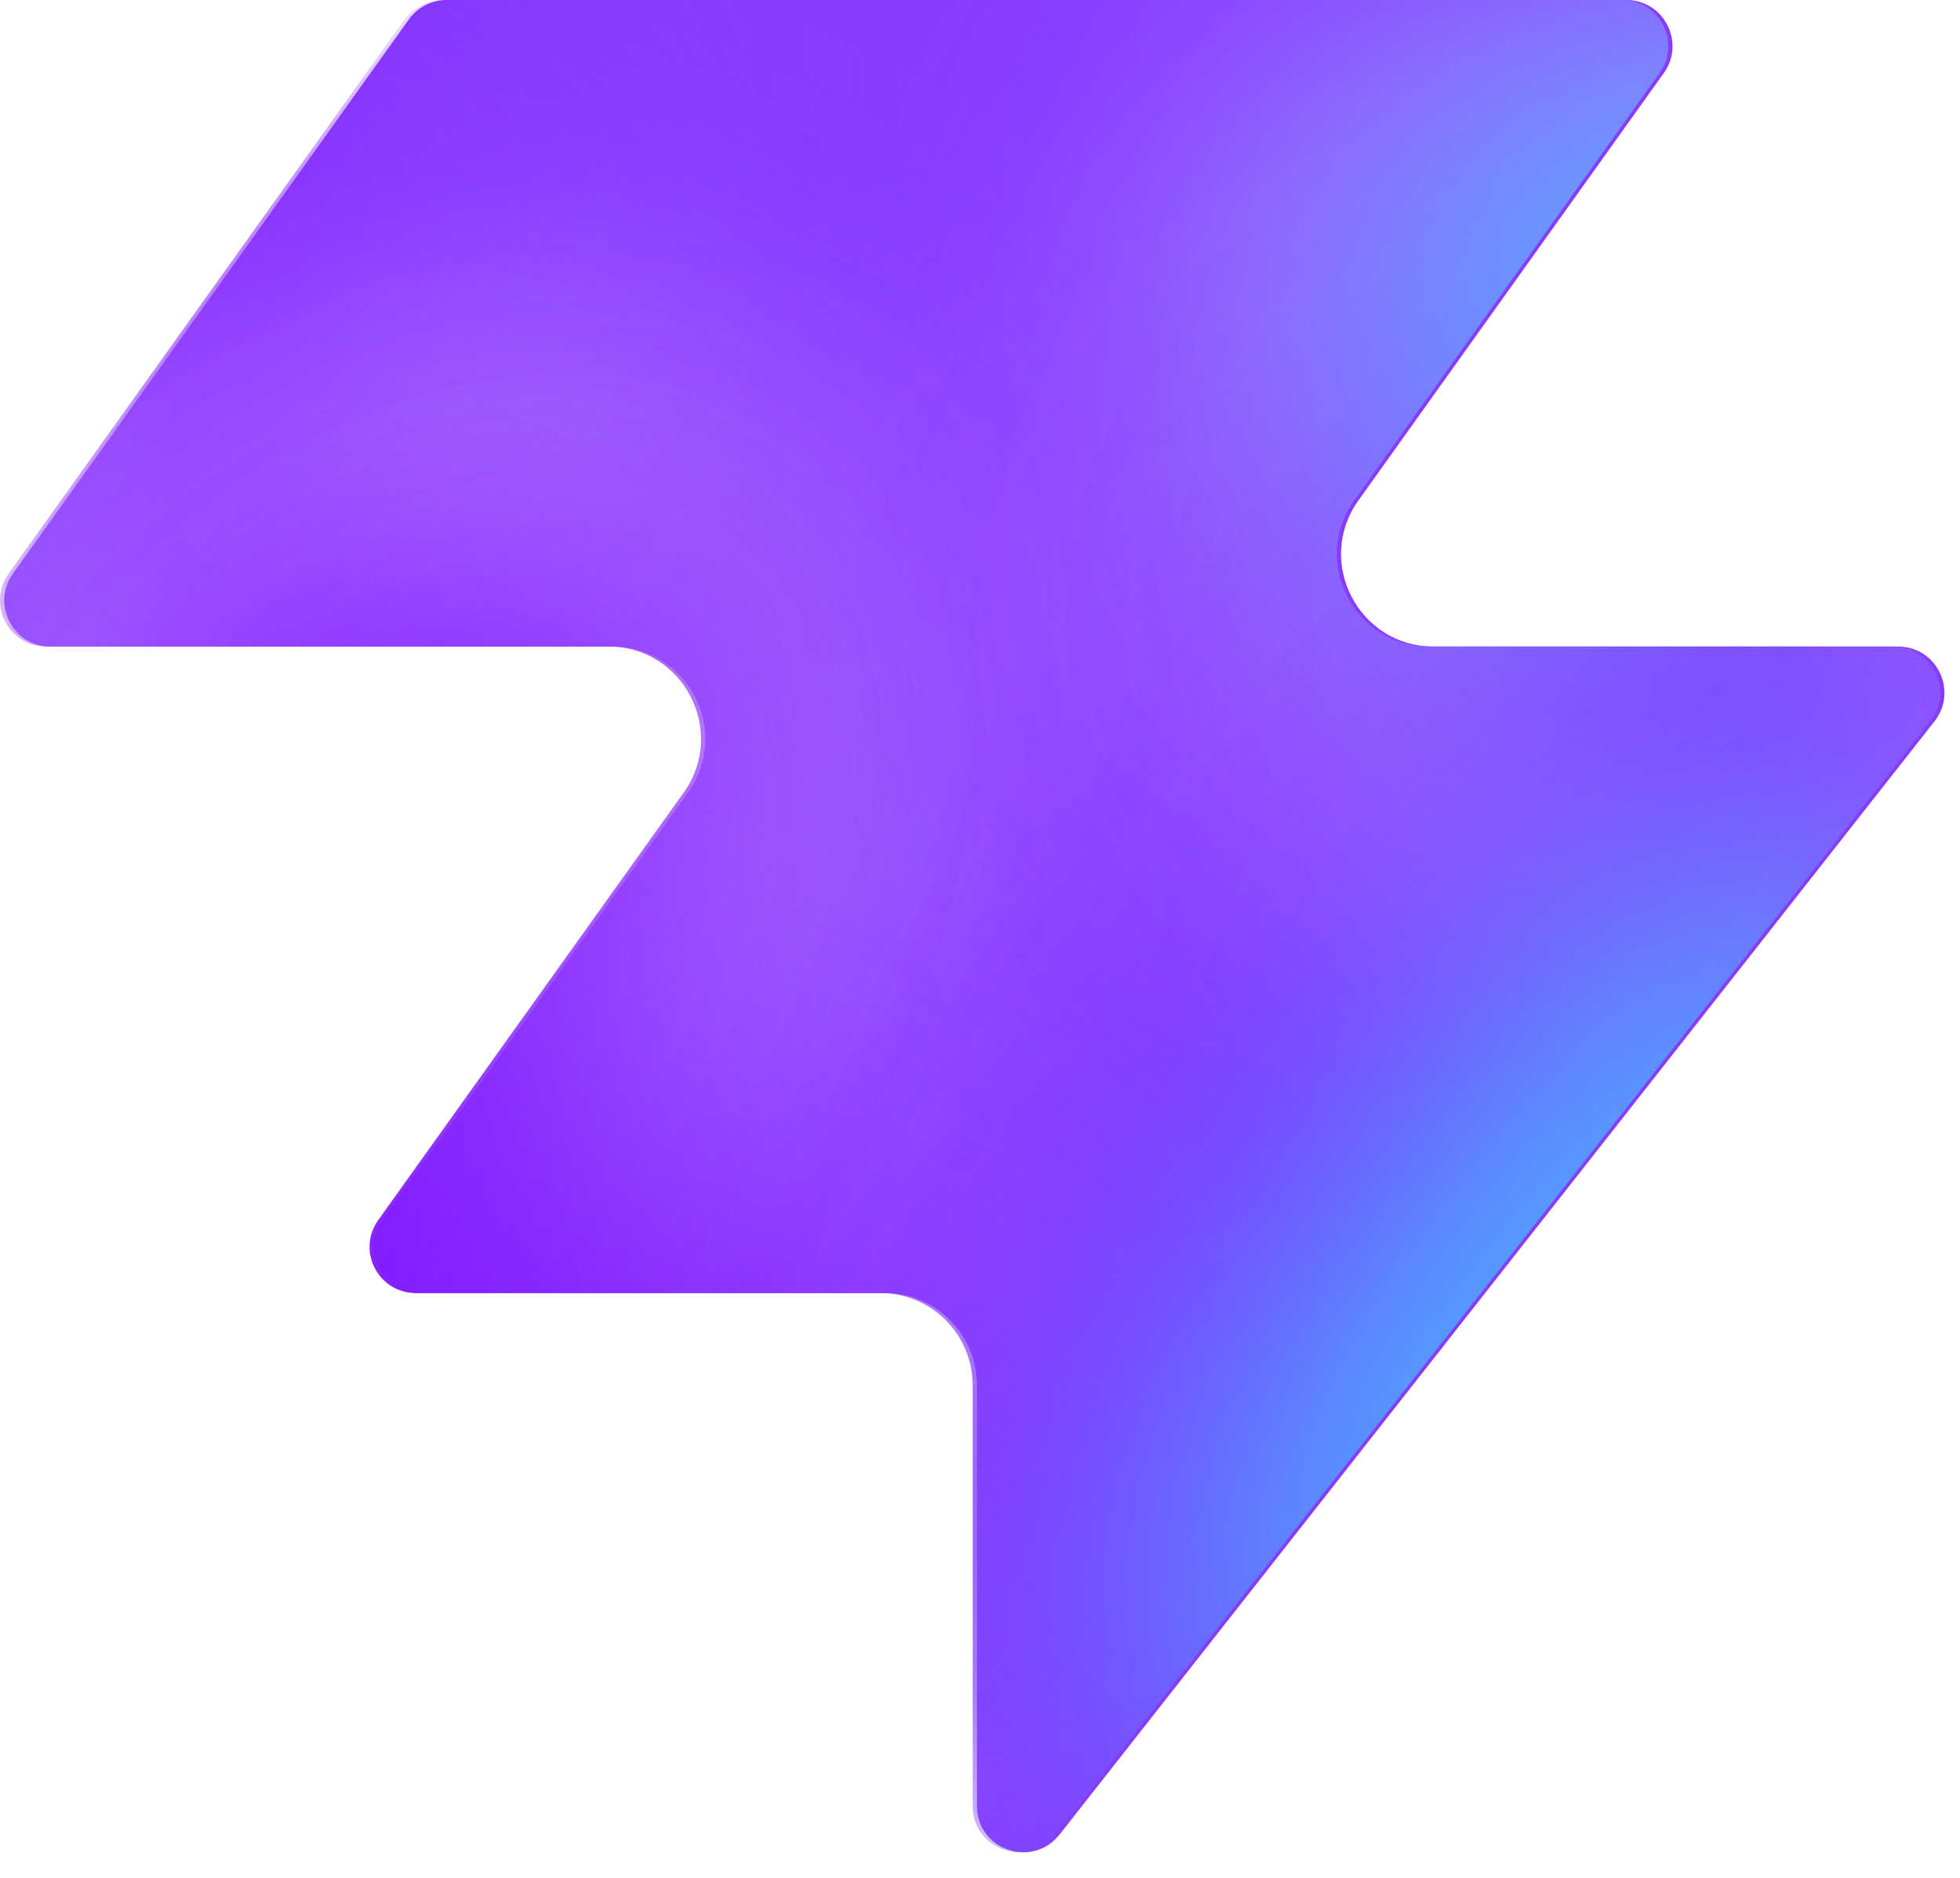
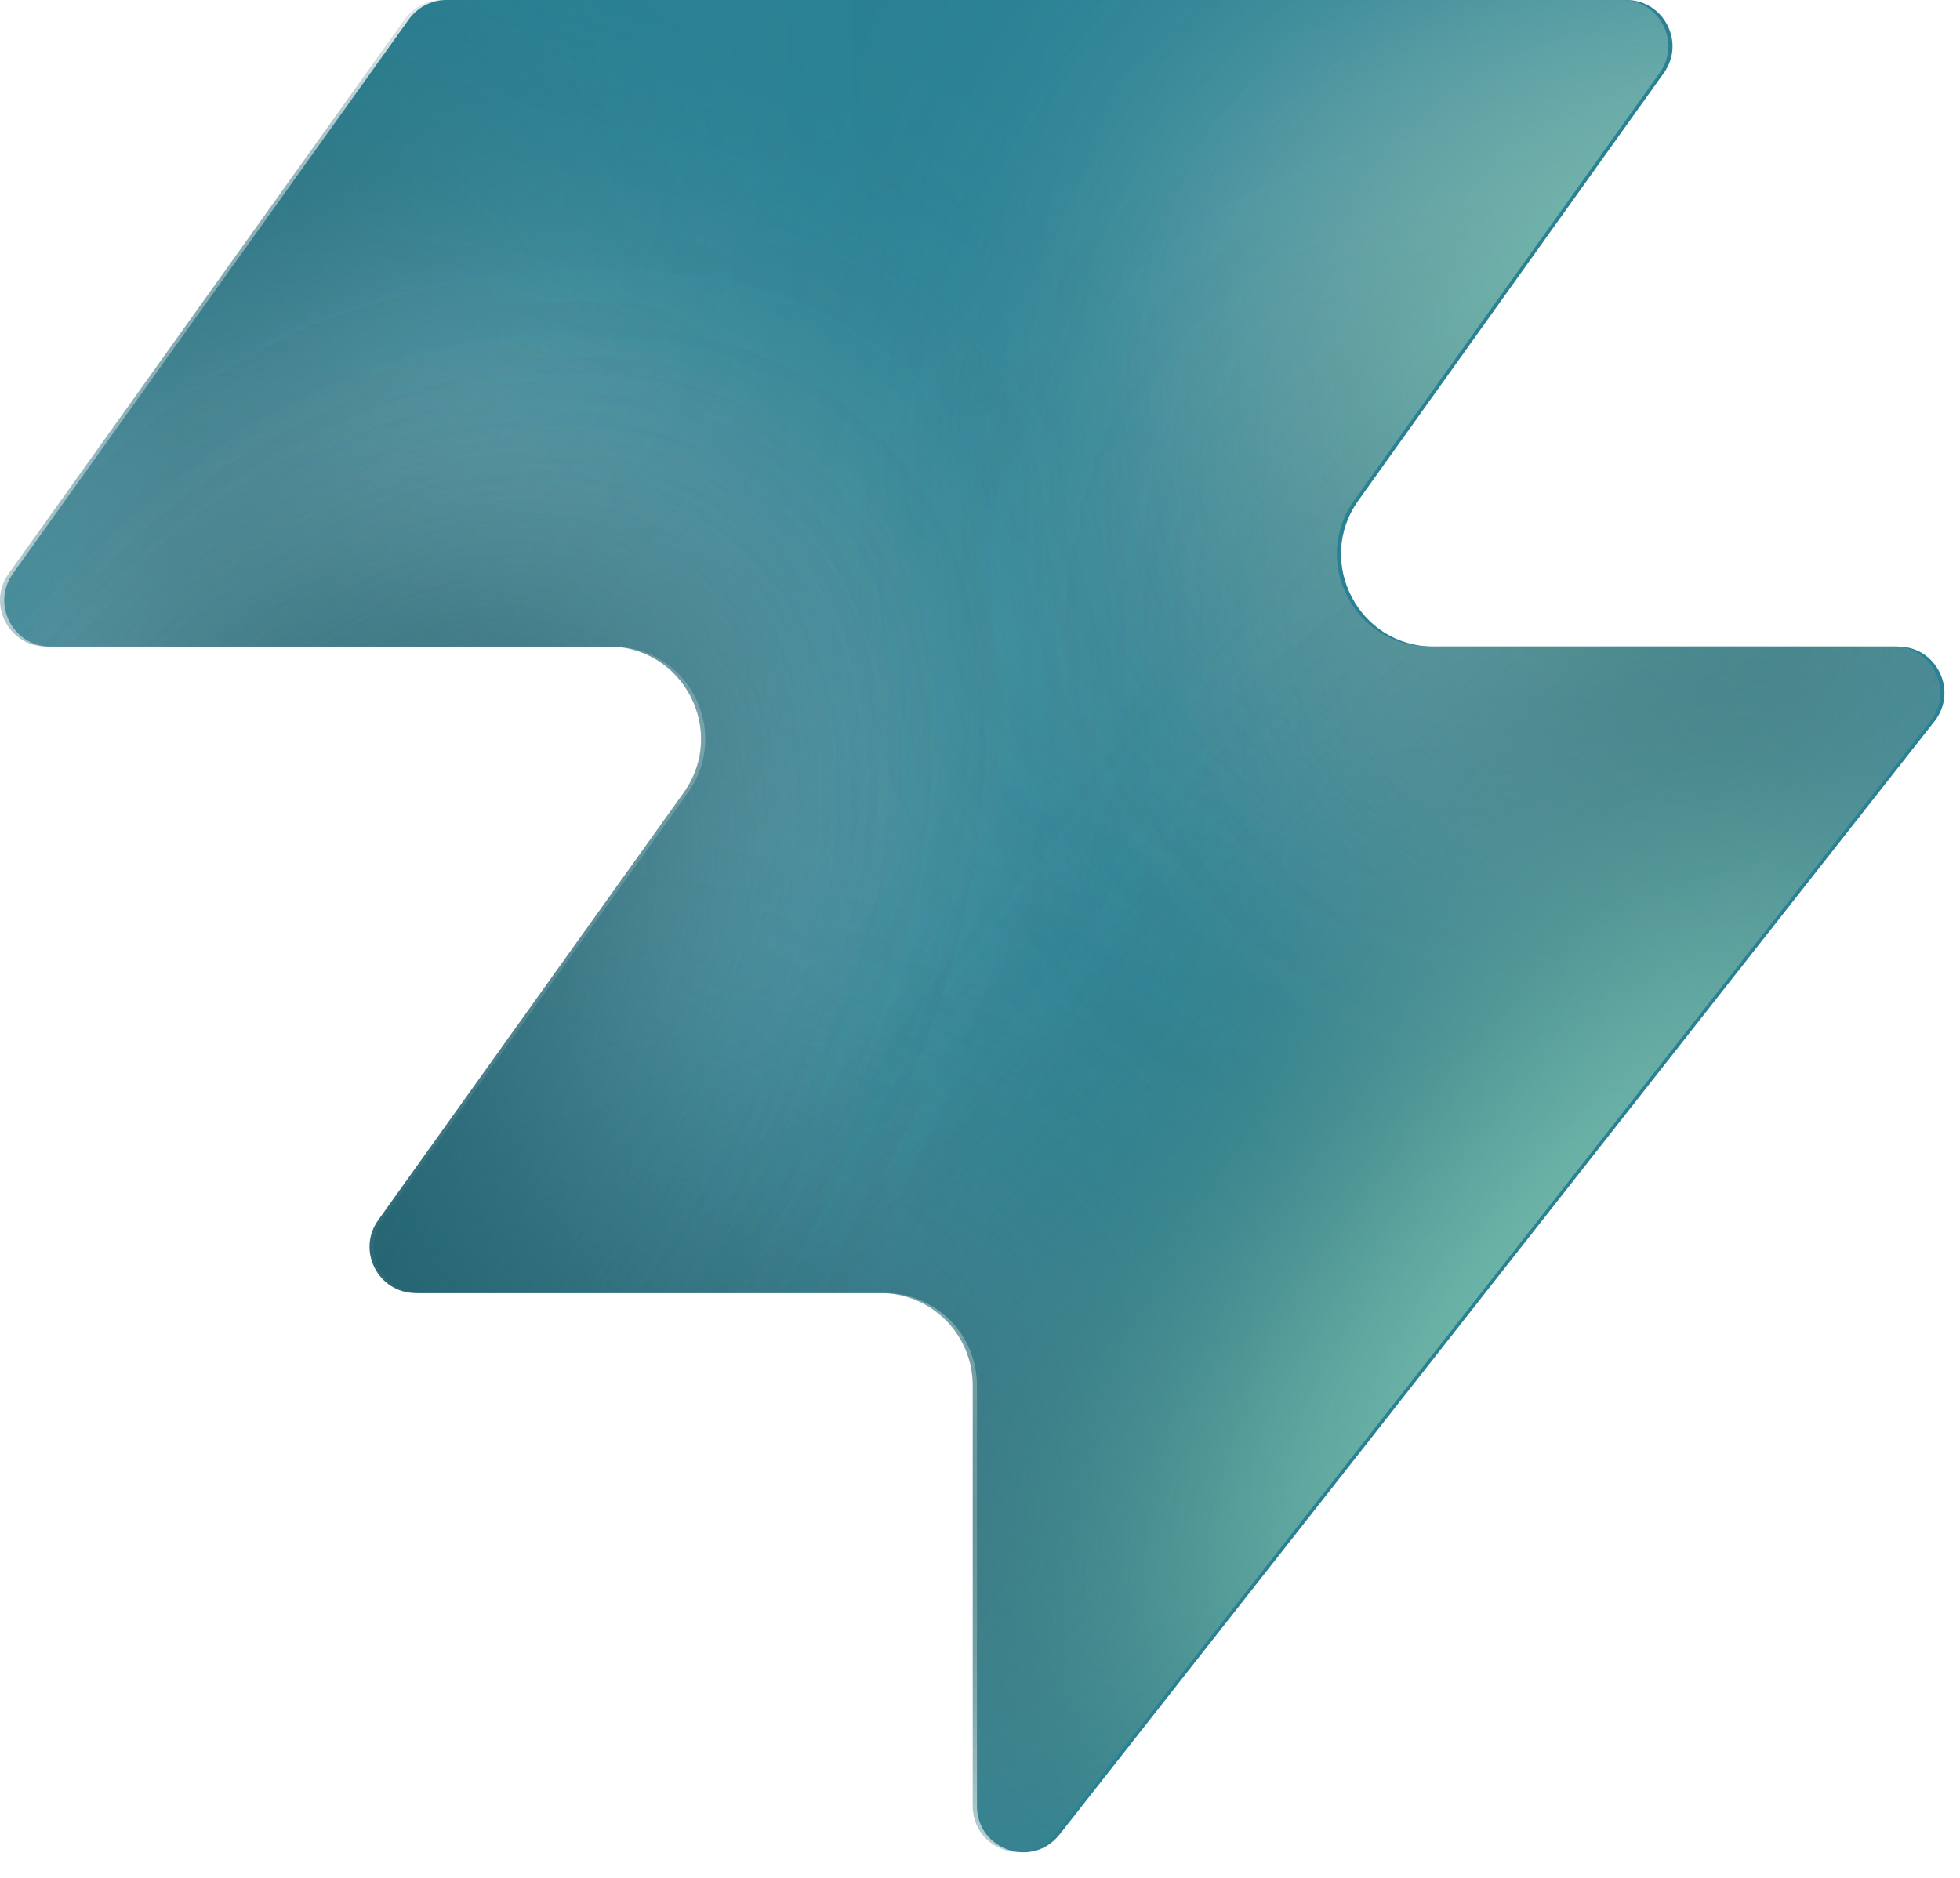
<svg xmlns="http://www.w3.org/2000/svg" width="48" height="46" fill="none" viewBox="0 0 48 46">
-   <path fill="#863bff" d="M25.946 44.938c-.664.845-2.021.375-2.021-.698V33.937a2.26 2.26 0 0 0-2.262-2.262H10.287c-.92 0-1.456-1.04-.92-1.788l7.48-10.471c1.07-1.497 0-3.578-1.842-3.578H1.237c-.92 0-1.456-1.04-.92-1.788L10.013.474c.214-.297.556-.474.92-.474h28.894c.92 0 1.456 1.04.92 1.788l-7.48 10.471c-1.07 1.498 0 3.579 1.842 3.579h11.377c.943 0 1.473 1.088.89 1.83L25.947 44.94z" style="fill:#863bff;fill:color(display-p3 .525 .23 1);fill-opacity:1" />
+   <path fill="#2a8193" d="M25.946 44.938c-.664.845-2.021.375-2.021-.698V33.937a2.26 2.26 0 0 0-2.262-2.262H10.287c-.92 0-1.456-1.04-.92-1.788l7.48-10.471c1.07-1.497 0-3.578-1.842-3.578H1.237c-.92 0-1.456-1.04-.92-1.788L10.013.474c.214-.297.556-.474.92-.474h28.894c.92 0 1.456 1.04.92 1.788l-7.48 10.471c-1.07 1.498 0 3.579 1.842 3.579h11.377c.943 0 1.473 1.088.89 1.83L25.947 44.94z" style="fill:#2a8193;fill-opacity:1" />
  <mask id="a" width="48" height="46" x="0" y="0" maskUnits="userSpaceOnUse" style="mask-type:alpha">
    <path fill="#000" d="M25.842 44.938c-.664.844-2.021.375-2.021-.698V33.937a2.26 2.26 0 0 0-2.262-2.262H10.183c-.92 0-1.456-1.04-.92-1.788l7.48-10.471c1.07-1.498 0-3.579-1.842-3.579H1.133c-.92 0-1.456-1.04-.92-1.787L9.91.473c.214-.297.556-.474.92-.474h28.894c.92 0 1.456 1.04.92 1.788l-7.48 10.471c-1.07 1.498 0 3.578 1.842 3.578h11.377c.943 0 1.473 1.088.89 1.832L25.843 44.94z" style="fill:#000;fill-opacity:1" />
  </mask>
  <g mask="url(#a)">
    <g filter="url(#b)">
-       <ellipse cx="5.508" cy="14.704" fill="#ede6ff" rx="5.508" ry="14.704" style="fill:#ede6ff;fill:color(display-p3 .927 .903 1);fill-opacity:1" transform="matrix(.00324 1 1 -.00324 -4.47 31.516)" />
+       <ellipse cx="5.508" cy="14.704" fill="#d8f0f4" rx="5.508" ry="14.704" style="fill:#d8f0f4;fill-opacity:1" transform="matrix(.00324 1 1 -.00324 -4.47 31.516)" />
    </g>
    <g filter="url(#c)">
-       <ellipse cx="10.399" cy="29.851" fill="#ede6ff" rx="10.399" ry="29.851" style="fill:#ede6ff;fill:color(display-p3 .927 .903 1);fill-opacity:1" transform="matrix(.00324 1 1 -.00324 -39.328 7.883)" />
+       <ellipse cx="10.399" cy="29.851" fill="#d8f0f4" rx="10.399" ry="29.851" style="fill:#d8f0f4;fill-opacity:1" transform="matrix(.00324 1 1 -.00324 -39.328 7.883)" />
    </g>
    <g filter="url(#d)">
-       <ellipse cx="5.508" cy="30.487" fill="#7e14ff" rx="5.508" ry="30.487" style="fill:#7e14ff;fill:color(display-p3 .492 .077 1);fill-opacity:1" transform="rotate(89.814 -25.913 -14.639)scale(1 -1)" />
+       <ellipse cx="5.508" cy="30.487" fill="#1f5f6d" rx="5.508" ry="30.487" style="fill:#1f5f6d;fill-opacity:1" transform="rotate(89.814 -25.913 -14.639)scale(1 -1)" />
    </g>
    <g filter="url(#e)">
-       <ellipse cx="5.508" cy="30.599" fill="#7e14ff" rx="5.508" ry="30.599" style="fill:#7e14ff;fill:color(display-p3 .492 .077 1);fill-opacity:1" transform="rotate(89.814 -32.644 -3.334)scale(1 -1)" />
+       <ellipse cx="5.508" cy="30.599" fill="#1f5f6d" rx="5.508" ry="30.599" style="fill:#1f5f6d;fill-opacity:1" transform="rotate(89.814 -32.644 -3.334)scale(1 -1)" />
    </g>
    <g filter="url(#f)">
-       <ellipse cx="5.508" cy="30.599" fill="#7e14ff" rx="5.508" ry="30.599" style="fill:#7e14ff;fill:color(display-p3 .492 .077 1);fill-opacity:1" transform="matrix(.00324 1 1 -.00324 -34.34 30.47)" />
+       <ellipse cx="5.508" cy="30.599" fill="#1f5f6d" rx="5.508" ry="30.599" style="fill:#1f5f6d;fill-opacity:1" transform="matrix(.00324 1 1 -.00324 -34.34 30.47)" />
    </g>
    <g filter="url(#g)">
-       <ellipse cx="14.072" cy="22.078" fill="#ede6ff" rx="14.072" ry="22.078" style="fill:#ede6ff;fill:color(display-p3 .927 .903 1);fill-opacity:1" transform="rotate(93.35 24.506 48.493)scale(-1 1)" />
+       <ellipse cx="14.072" cy="22.078" fill="#d8f0f4" rx="14.072" ry="22.078" style="fill:#d8f0f4;fill-opacity:1" transform="rotate(93.35 24.506 48.493)scale(-1 1)" />
    </g>
    <g filter="url(#h)">
-       <ellipse cx="3.47" cy="21.501" fill="#7e14ff" rx="3.47" ry="21.501" style="fill:#7e14ff;fill:color(display-p3 .492 .077 1);fill-opacity:1" transform="rotate(89.009 28.708 47.59)scale(-1 1)" />
+       <ellipse cx="3.47" cy="21.501" fill="#1f5f6d" rx="3.47" ry="21.501" style="fill:#1f5f6d;fill-opacity:1" transform="rotate(89.009 28.708 47.59)scale(-1 1)" />
    </g>
    <g filter="url(#i)">
-       <ellipse cx="3.47" cy="21.501" fill="#7e14ff" rx="3.47" ry="21.501" style="fill:#7e14ff;fill:color(display-p3 .492 .077 1);fill-opacity:1" transform="rotate(89.009 28.708 47.59)scale(-1 1)" />
+       <ellipse cx="3.47" cy="21.501" fill="#1f5f6d" rx="3.47" ry="21.501" style="fill:#1f5f6d;fill-opacity:1" transform="rotate(89.009 28.708 47.59)scale(-1 1)" />
    </g>
    <g filter="url(#j)">
-       <ellipse cx=".387" cy="8.972" fill="#7e14ff" rx="4.407" ry="29.108" style="fill:#7e14ff;fill:color(display-p3 .492 .077 1);fill-opacity:1" transform="rotate(39.51 .387 8.972)" />
+       <ellipse cx=".387" cy="8.972" fill="#1f5f6d" rx="4.407" ry="29.108" style="fill:#1f5f6d;fill-opacity:1" transform="rotate(39.51 .387 8.972)" />
    </g>
    <g filter="url(#k)">
-       <ellipse cx="47.523" cy="-6.092" fill="#7e14ff" rx="4.407" ry="29.108" style="fill:#7e14ff;fill:color(display-p3 .492 .077 1);fill-opacity:1" transform="rotate(37.892 47.523 -6.092)" />
+       <ellipse cx="47.523" cy="-6.092" fill="#1f5f6d" rx="4.407" ry="29.108" style="fill:#1f5f6d;fill-opacity:1" transform="rotate(37.892 47.523 -6.092)" />
    </g>
    <g filter="url(#l)">
-       <ellipse cx="41.412" cy="6.333" fill="#47bfff" rx="5.971" ry="9.665" style="fill:#47bfff;fill:color(display-p3 .28 .748 1);fill-opacity:1" transform="rotate(37.892 41.412 6.333)" />
+       <ellipse cx="41.412" cy="6.333" fill="#82c9b5" rx="5.971" ry="9.665" style="fill:#82c9b5;fill-opacity:1" transform="rotate(37.892 41.412 6.333)" />
    </g>
    <g filter="url(#m)">
-       <ellipse cx="-1.879" cy="38.332" fill="#7e14ff" rx="4.407" ry="29.108" style="fill:#7e14ff;fill:color(display-p3 .492 .077 1);fill-opacity:1" transform="rotate(37.892 -1.88 38.332)" />
+       <ellipse cx="-1.879" cy="38.332" fill="#1f5f6d" rx="4.407" ry="29.108" style="fill:#1f5f6d;fill-opacity:1" transform="rotate(37.892 -1.88 38.332)" />
    </g>
    <g filter="url(#n)">
-       <ellipse cx="-1.879" cy="38.332" fill="#7e14ff" rx="4.407" ry="29.108" style="fill:#7e14ff;fill:color(display-p3 .492 .077 1);fill-opacity:1" transform="rotate(37.892 -1.88 38.332)" />
+       <ellipse cx="-1.879" cy="38.332" fill="#1f5f6d" rx="4.407" ry="29.108" style="fill:#1f5f6d;fill-opacity:1" transform="rotate(37.892 -1.88 38.332)" />
    </g>
    <g filter="url(#o)">
-       <ellipse cx="35.651" cy="29.907" fill="#7e14ff" rx="4.407" ry="29.108" style="fill:#7e14ff;fill:color(display-p3 .492 .077 1);fill-opacity:1" transform="rotate(37.892 35.651 29.907)" />
+       <ellipse cx="35.651" cy="29.907" fill="#1f5f6d" rx="4.407" ry="29.108" style="fill:#1f5f6d;fill-opacity:1" transform="rotate(37.892 35.651 29.907)" />
    </g>
    <g filter="url(#p)">
-       <ellipse cx="38.418" cy="32.4" fill="#47bfff" rx="5.971" ry="15.297" style="fill:#47bfff;fill:color(display-p3 .28 .748 1);fill-opacity:1" transform="rotate(37.892 38.418 32.4)" />
+       <ellipse cx="38.418" cy="32.4" fill="#82c9b5" rx="5.971" ry="15.297" style="fill:#82c9b5;fill-opacity:1" transform="rotate(37.892 38.418 32.4)" />
    </g>
  </g>
  <defs>
    <filter id="b" width="60.045" height="41.654" x="-19.77" y="16.149" color-interpolation-filters="sRGB" filterUnits="userSpaceOnUse">
      <feFlood flood-opacity="0" result="BackgroundImageFix" />
      <feBlend in="SourceGraphic" in2="BackgroundImageFix" result="shape" />
      <feGaussianBlur result="effect1_foregroundBlur_2002_17158" stdDeviation="7.659" />
    </filter>
    <filter id="c" width="90.34" height="51.437" x="-54.613" y="-7.533" color-interpolation-filters="sRGB" filterUnits="userSpaceOnUse">
      <feFlood flood-opacity="0" result="BackgroundImageFix" />
      <feBlend in="SourceGraphic" in2="BackgroundImageFix" result="shape" />
      <feGaussianBlur result="effect1_foregroundBlur_2002_17158" stdDeviation="7.659" />
    </filter>
    <filter id="d" width="79.355" height="29.4" x="-49.64" y="2.03" color-interpolation-filters="sRGB" filterUnits="userSpaceOnUse">
      <feFlood flood-opacity="0" result="BackgroundImageFix" />
      <feBlend in="SourceGraphic" in2="BackgroundImageFix" result="shape" />
      <feGaussianBlur result="effect1_foregroundBlur_2002_17158" stdDeviation="4.596" />
    </filter>
    <filter id="e" width="79.579" height="29.4" x="-45.045" y="20.029" color-interpolation-filters="sRGB" filterUnits="userSpaceOnUse">
      <feFlood flood-opacity="0" result="BackgroundImageFix" />
      <feBlend in="SourceGraphic" in2="BackgroundImageFix" result="shape" />
      <feGaussianBlur result="effect1_foregroundBlur_2002_17158" stdDeviation="4.596" />
    </filter>
    <filter id="f" width="79.579" height="29.4" x="-43.513" y="21.178" color-interpolation-filters="sRGB" filterUnits="userSpaceOnUse">
      <feFlood flood-opacity="0" result="BackgroundImageFix" />
      <feBlend in="SourceGraphic" in2="BackgroundImageFix" result="shape" />
      <feGaussianBlur result="effect1_foregroundBlur_2002_17158" stdDeviation="4.596" />
    </filter>
    <filter id="g" width="74.749" height="58.852" x="15.756" y="-17.901" color-interpolation-filters="sRGB" filterUnits="userSpaceOnUse">
      <feFlood flood-opacity="0" result="BackgroundImageFix" />
      <feBlend in="SourceGraphic" in2="BackgroundImageFix" result="shape" />
      <feGaussianBlur result="effect1_foregroundBlur_2002_17158" stdDeviation="7.659" />
    </filter>
    <filter id="h" width="61.377" height="25.362" x="23.548" y="2.284" color-interpolation-filters="sRGB" filterUnits="userSpaceOnUse">
      <feFlood flood-opacity="0" result="BackgroundImageFix" />
      <feBlend in="SourceGraphic" in2="BackgroundImageFix" result="shape" />
      <feGaussianBlur result="effect1_foregroundBlur_2002_17158" stdDeviation="4.596" />
    </filter>
    <filter id="i" width="61.377" height="25.362" x="23.548" y="2.284" color-interpolation-filters="sRGB" filterUnits="userSpaceOnUse">
      <feFlood flood-opacity="0" result="BackgroundImageFix" />
      <feBlend in="SourceGraphic" in2="BackgroundImageFix" result="shape" />
      <feGaussianBlur result="effect1_foregroundBlur_2002_17158" stdDeviation="4.596" />
    </filter>
    <filter id="j" width="56.045" height="63.649" x="-27.636" y="-22.853" color-interpolation-filters="sRGB" filterUnits="userSpaceOnUse">
      <feFlood flood-opacity="0" result="BackgroundImageFix" />
      <feBlend in="SourceGraphic" in2="BackgroundImageFix" result="shape" />
      <feGaussianBlur result="effect1_foregroundBlur_2002_17158" stdDeviation="4.596" />
    </filter>
    <filter id="k" width="54.814" height="64.646" x="20.116" y="-38.415" color-interpolation-filters="sRGB" filterUnits="userSpaceOnUse">
      <feFlood flood-opacity="0" result="BackgroundImageFix" />
      <feBlend in="SourceGraphic" in2="BackgroundImageFix" result="shape" />
      <feGaussianBlur result="effect1_foregroundBlur_2002_17158" stdDeviation="4.596" />
    </filter>
    <filter id="l" width="33.541" height="35.313" x="24.641" y="-11.323" color-interpolation-filters="sRGB" filterUnits="userSpaceOnUse">
      <feFlood flood-opacity="0" result="BackgroundImageFix" />
      <feBlend in="SourceGraphic" in2="BackgroundImageFix" result="shape" />
      <feGaussianBlur result="effect1_foregroundBlur_2002_17158" stdDeviation="4.596" />
    </filter>
    <filter id="m" width="54.814" height="64.646" x="-29.286" y="6.009" color-interpolation-filters="sRGB" filterUnits="userSpaceOnUse">
      <feFlood flood-opacity="0" result="BackgroundImageFix" />
      <feBlend in="SourceGraphic" in2="BackgroundImageFix" result="shape" />
      <feGaussianBlur result="effect1_foregroundBlur_2002_17158" stdDeviation="4.596" />
    </filter>
    <filter id="n" width="54.814" height="64.646" x="-29.286" y="6.009" color-interpolation-filters="sRGB" filterUnits="userSpaceOnUse">
      <feFlood flood-opacity="0" result="BackgroundImageFix" />
      <feBlend in="SourceGraphic" in2="BackgroundImageFix" result="shape" />
      <feGaussianBlur result="effect1_foregroundBlur_2002_17158" stdDeviation="4.596" />
    </filter>
    <filter id="o" width="54.814" height="64.646" x="8.244" y="-2.416" color-interpolation-filters="sRGB" filterUnits="userSpaceOnUse">
      <feFlood flood-opacity="0" result="BackgroundImageFix" />
      <feBlend in="SourceGraphic" in2="BackgroundImageFix" result="shape" />
      <feGaussianBlur result="effect1_foregroundBlur_2002_17158" stdDeviation="4.596" />
    </filter>
    <filter id="p" width="39.409" height="43.623" x="18.713" y="10.588" color-interpolation-filters="sRGB" filterUnits="userSpaceOnUse">
      <feFlood flood-opacity="0" result="BackgroundImageFix" />
      <feBlend in="SourceGraphic" in2="BackgroundImageFix" result="shape" />
      <feGaussianBlur result="effect1_foregroundBlur_2002_17158" stdDeviation="4.596" />
    </filter>
  </defs>
</svg>
